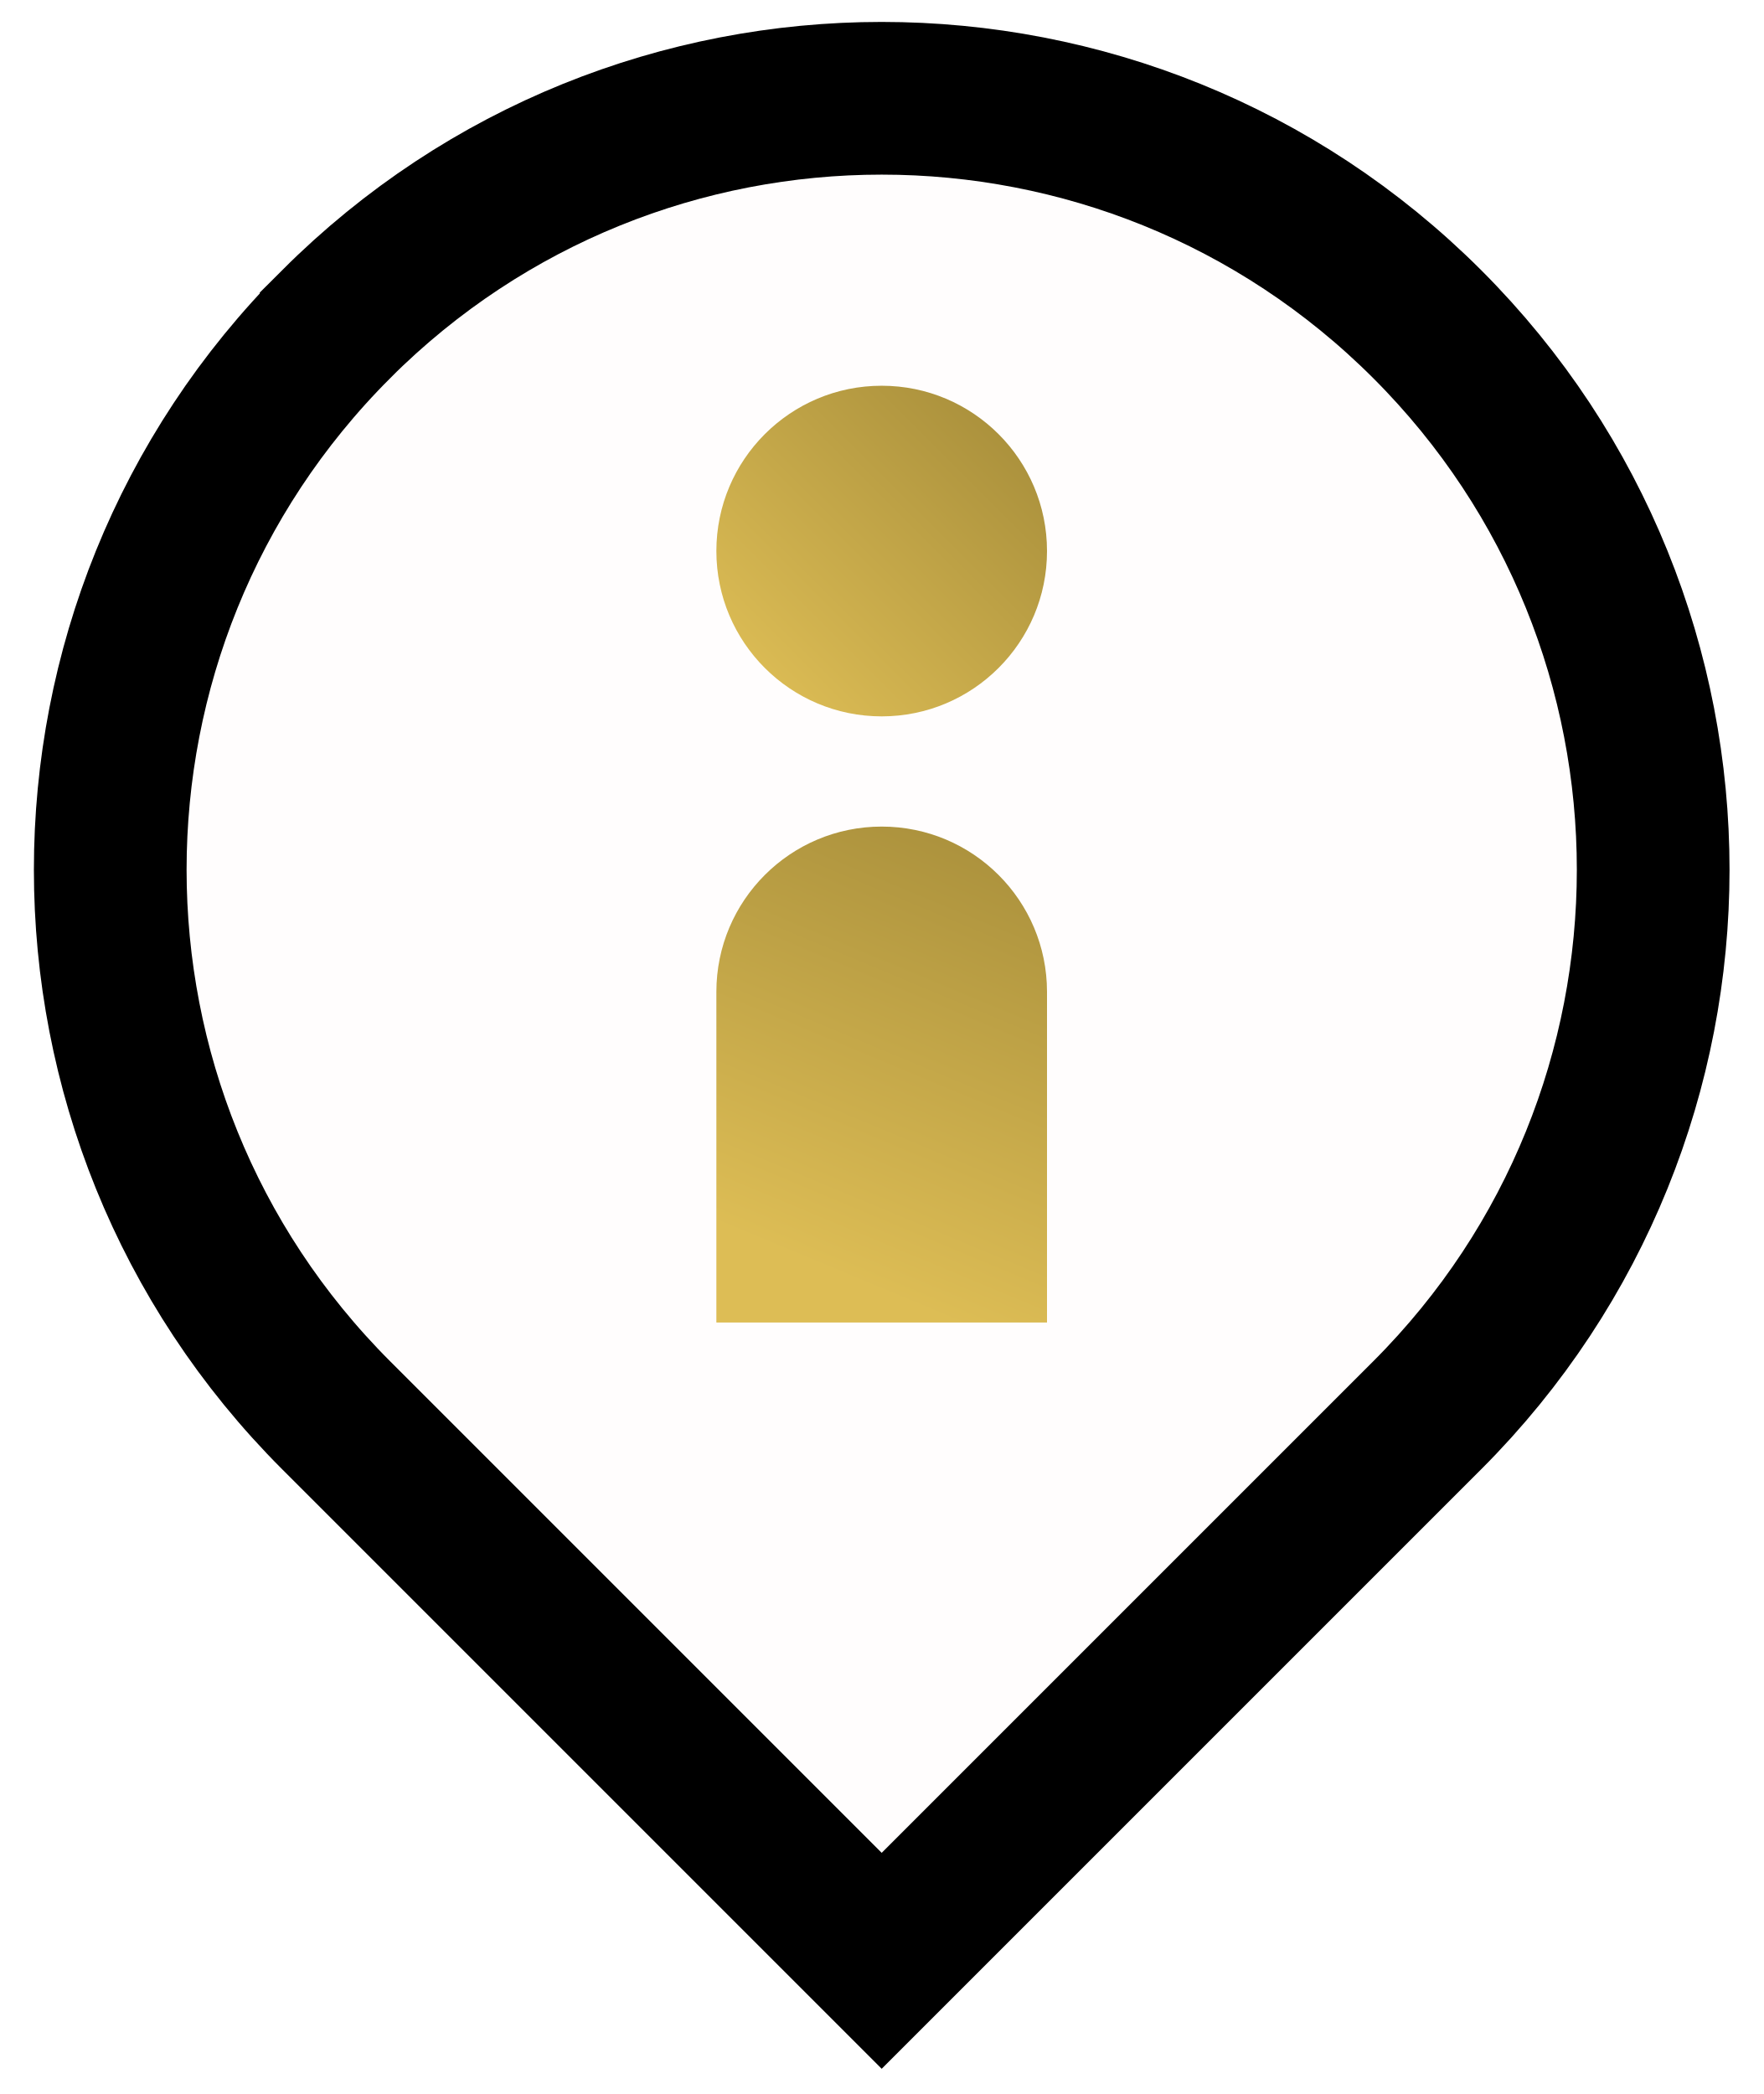
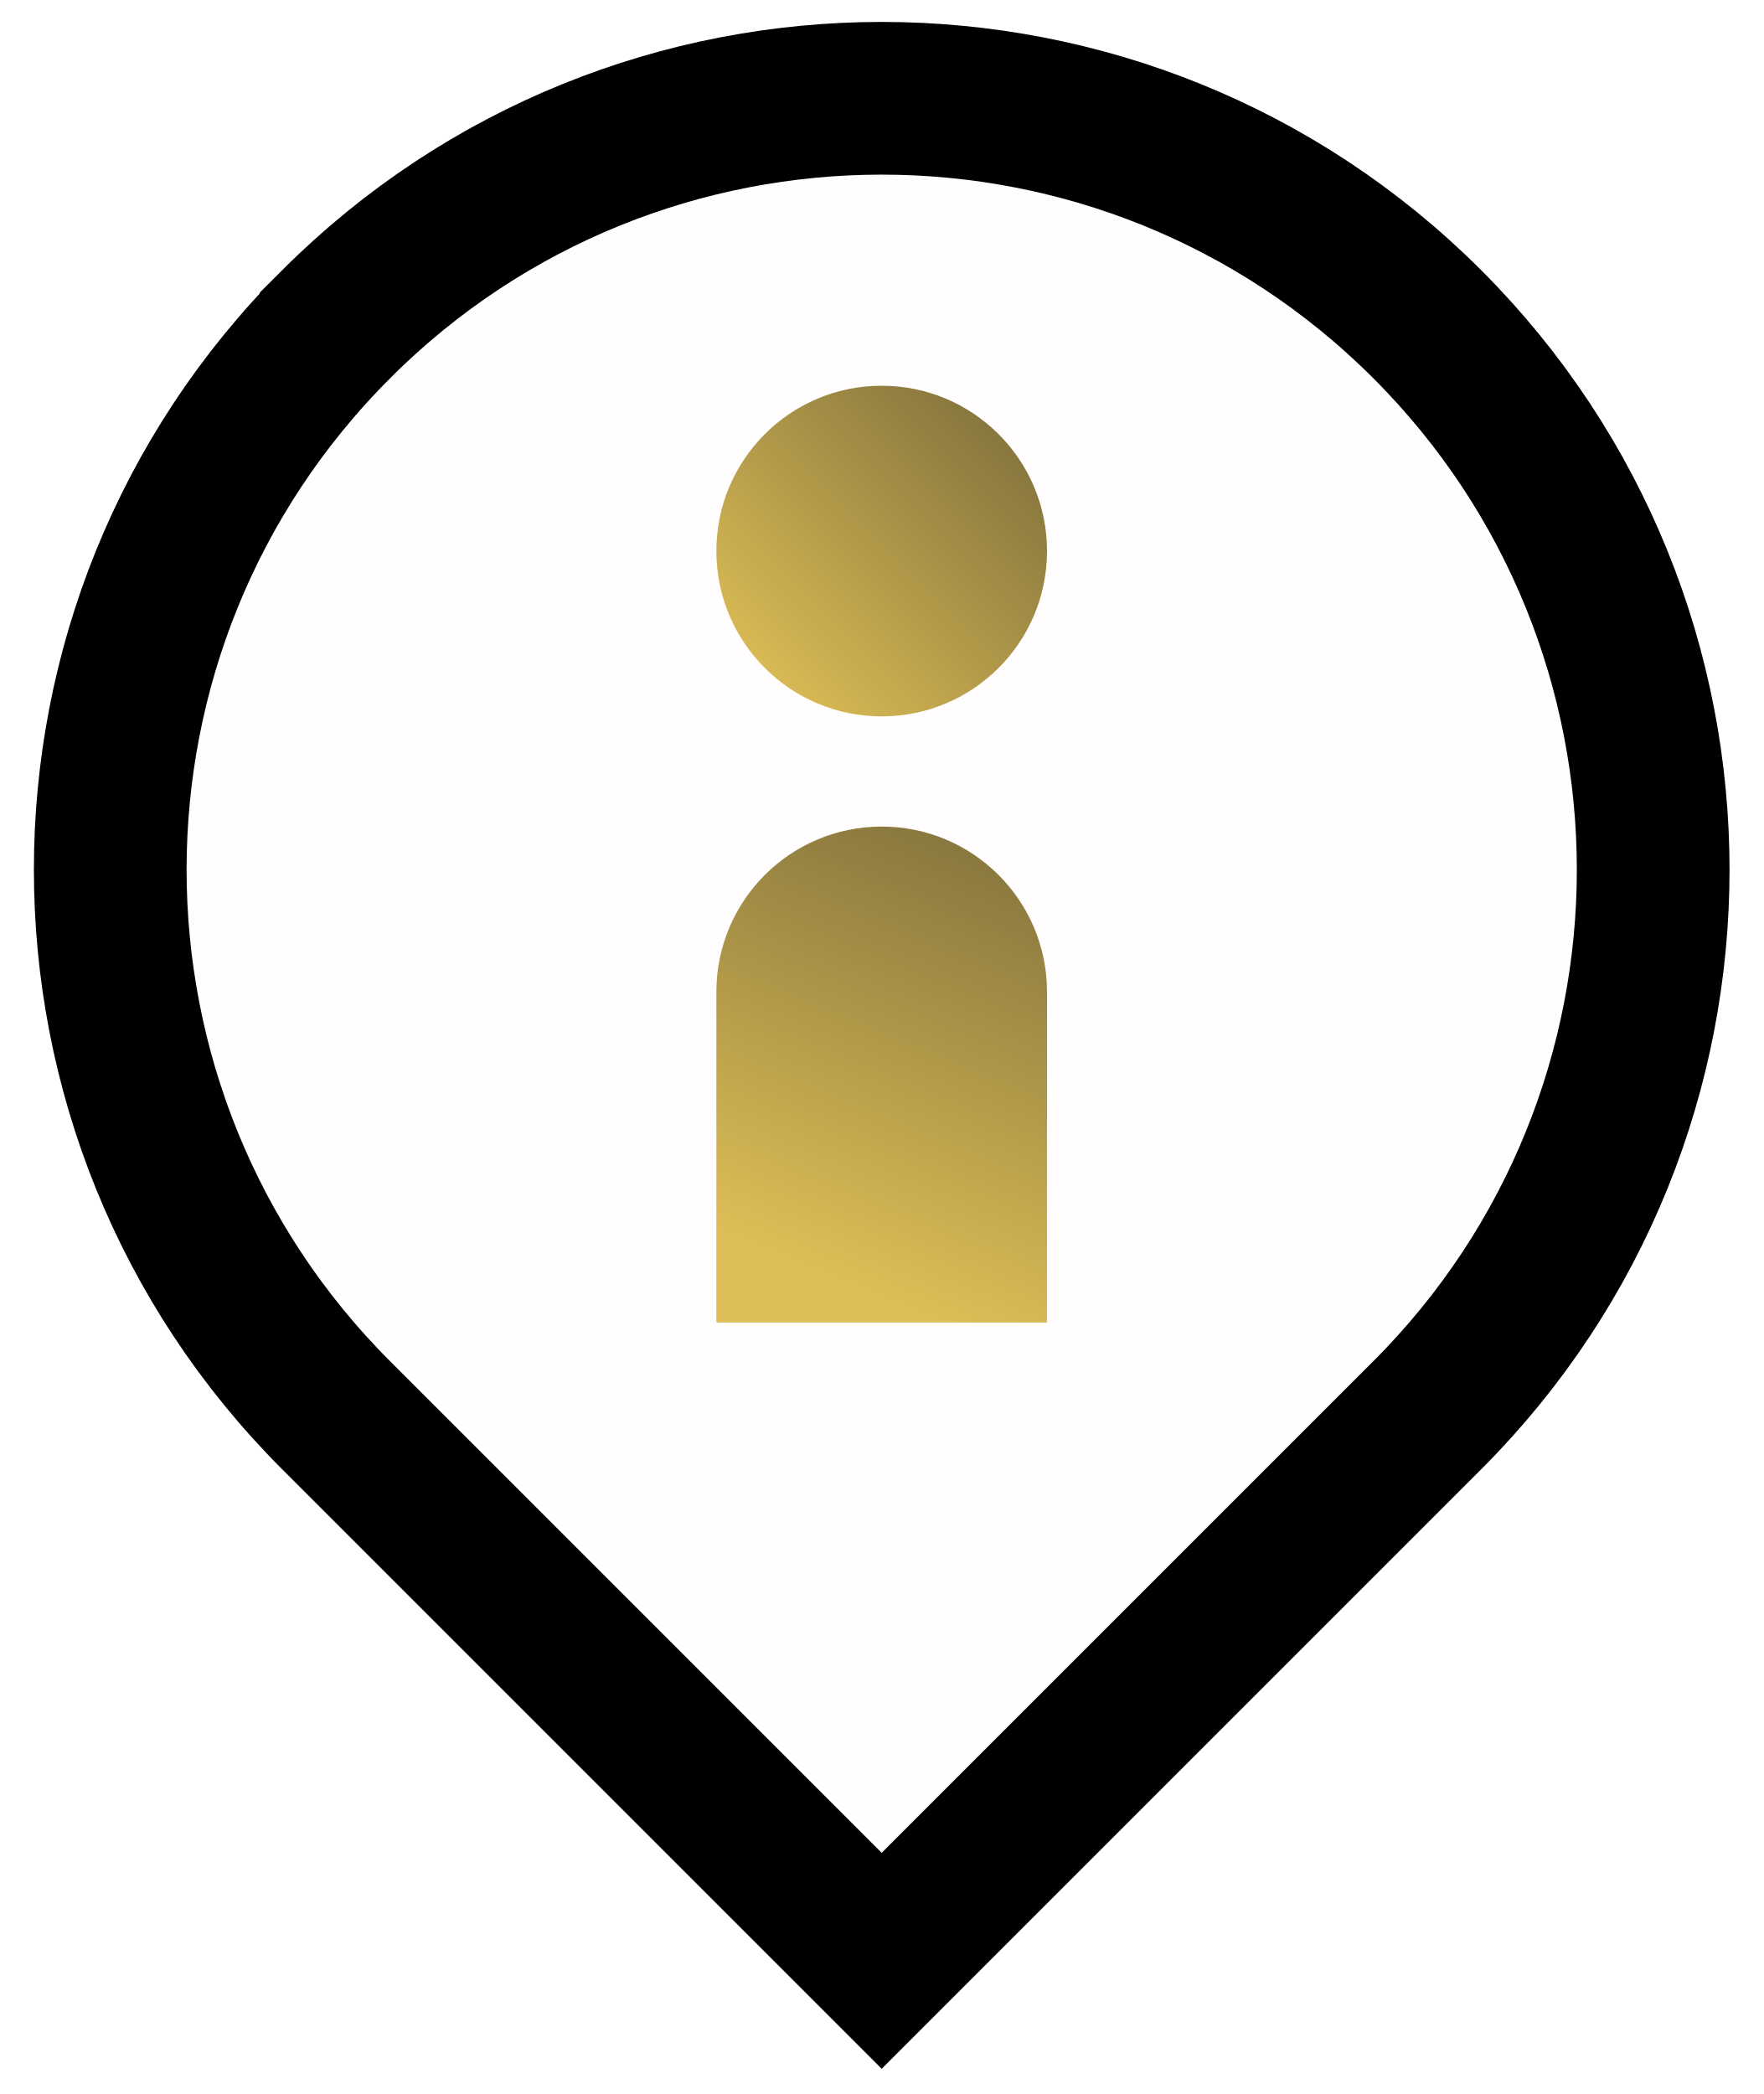
<svg xmlns="http://www.w3.org/2000/svg" width="32" height="38" viewBox="0 0 32 38" fill="none">
  <path d="M6.1 5.884C.634 11.35.634 20.215 6.1 25.683l9.9 9.9 9.9-9.9c5.467-5.468 5.467-14.332 0-19.8-5.468-5.466-14.332-5.466-19.8 0Z" fill="#FFFDFD" stroke="#000" stroke-width="2.771" stroke-linecap="round" />
  <circle cx="16" cy="10" r="3" fill="url(#a)" />
  <path d="M13 18a3 3 0 1 1 6 0v6h-6v-6Z" fill="url(#b)" />
  <defs>
    <linearGradient id="a" x1="13" y1="11.812" x2="18.999" y2="5.813" gradientUnits="userSpaceOnUse">
      <stop stop-color="#ddbd55" />
-       <stop offset="1" stop-color="#9c8435" />
+       <stop offset="1" stop-color="#6c6037" />
    </linearGradient>
    <linearGradient id="b" x1="13" y1="22.218" x2="17.16" y2="12.233" gradientUnits="userSpaceOnUse">
      <stop stop-color="#ddbd55" />
-       <stop offset="1" stop-color="#9c8435" />
+       <stop offset="1" stop-color="#6c6037" />
    </linearGradient>
  </defs>
</svg>
